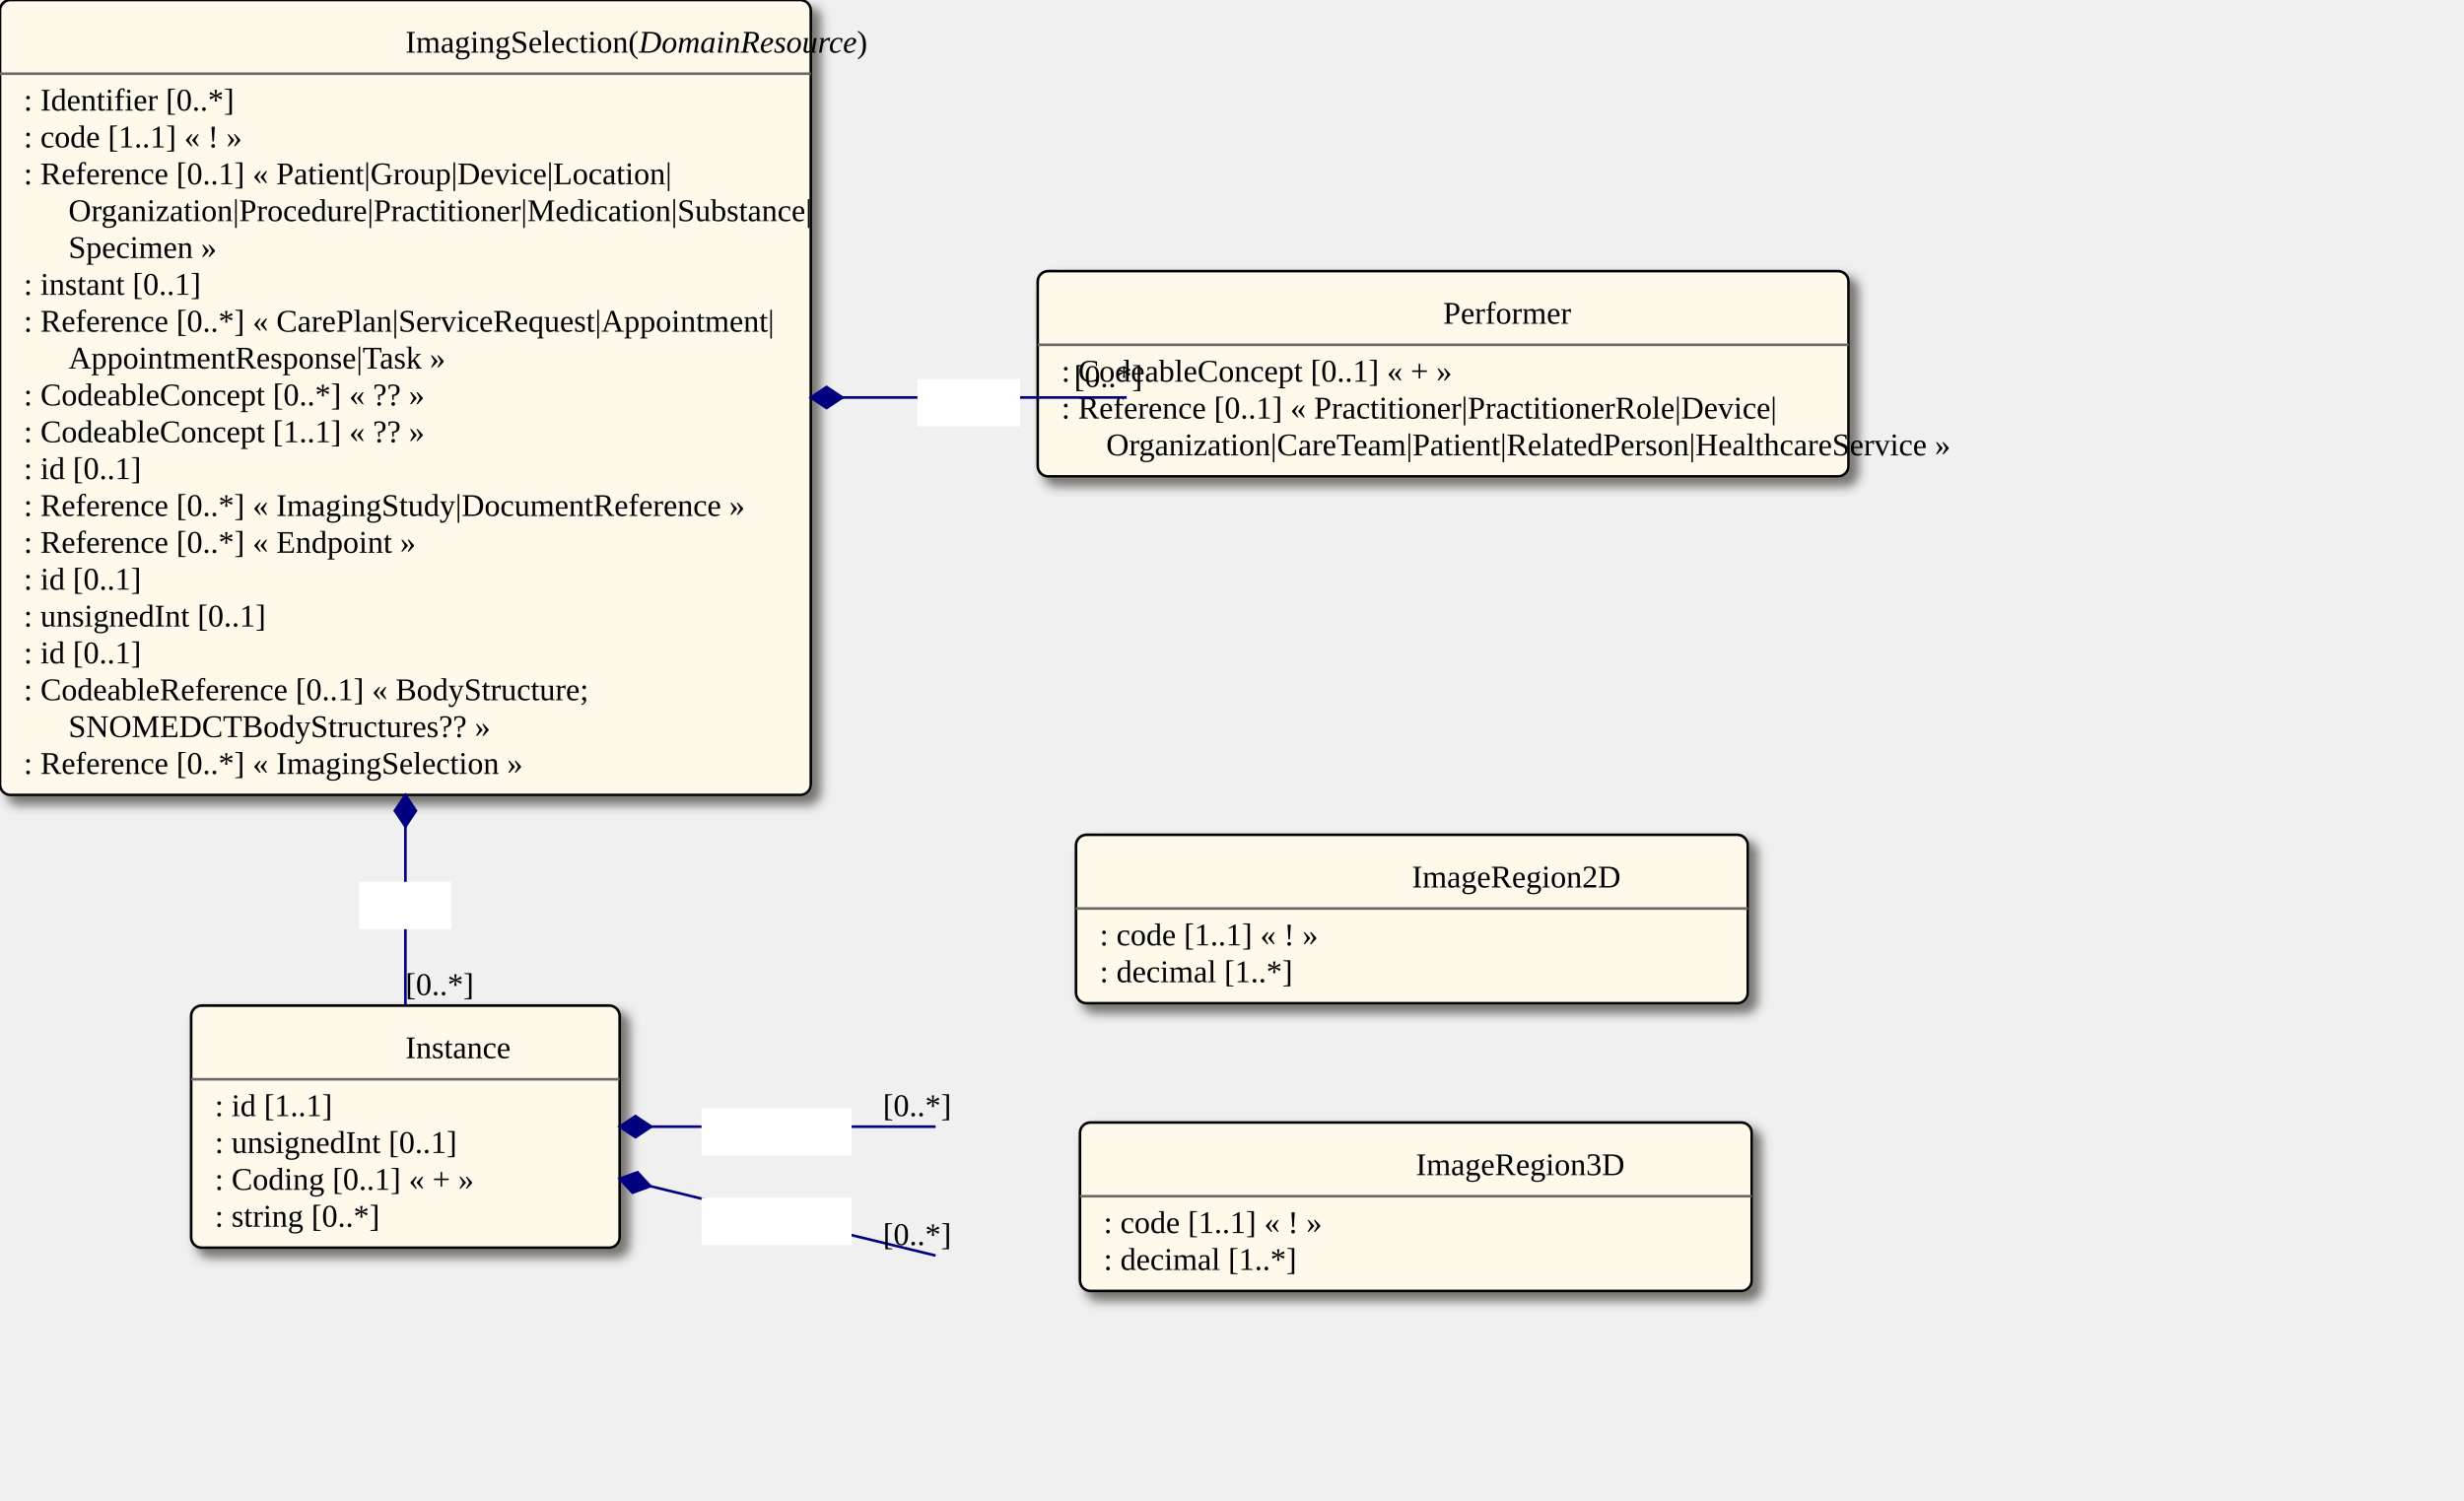
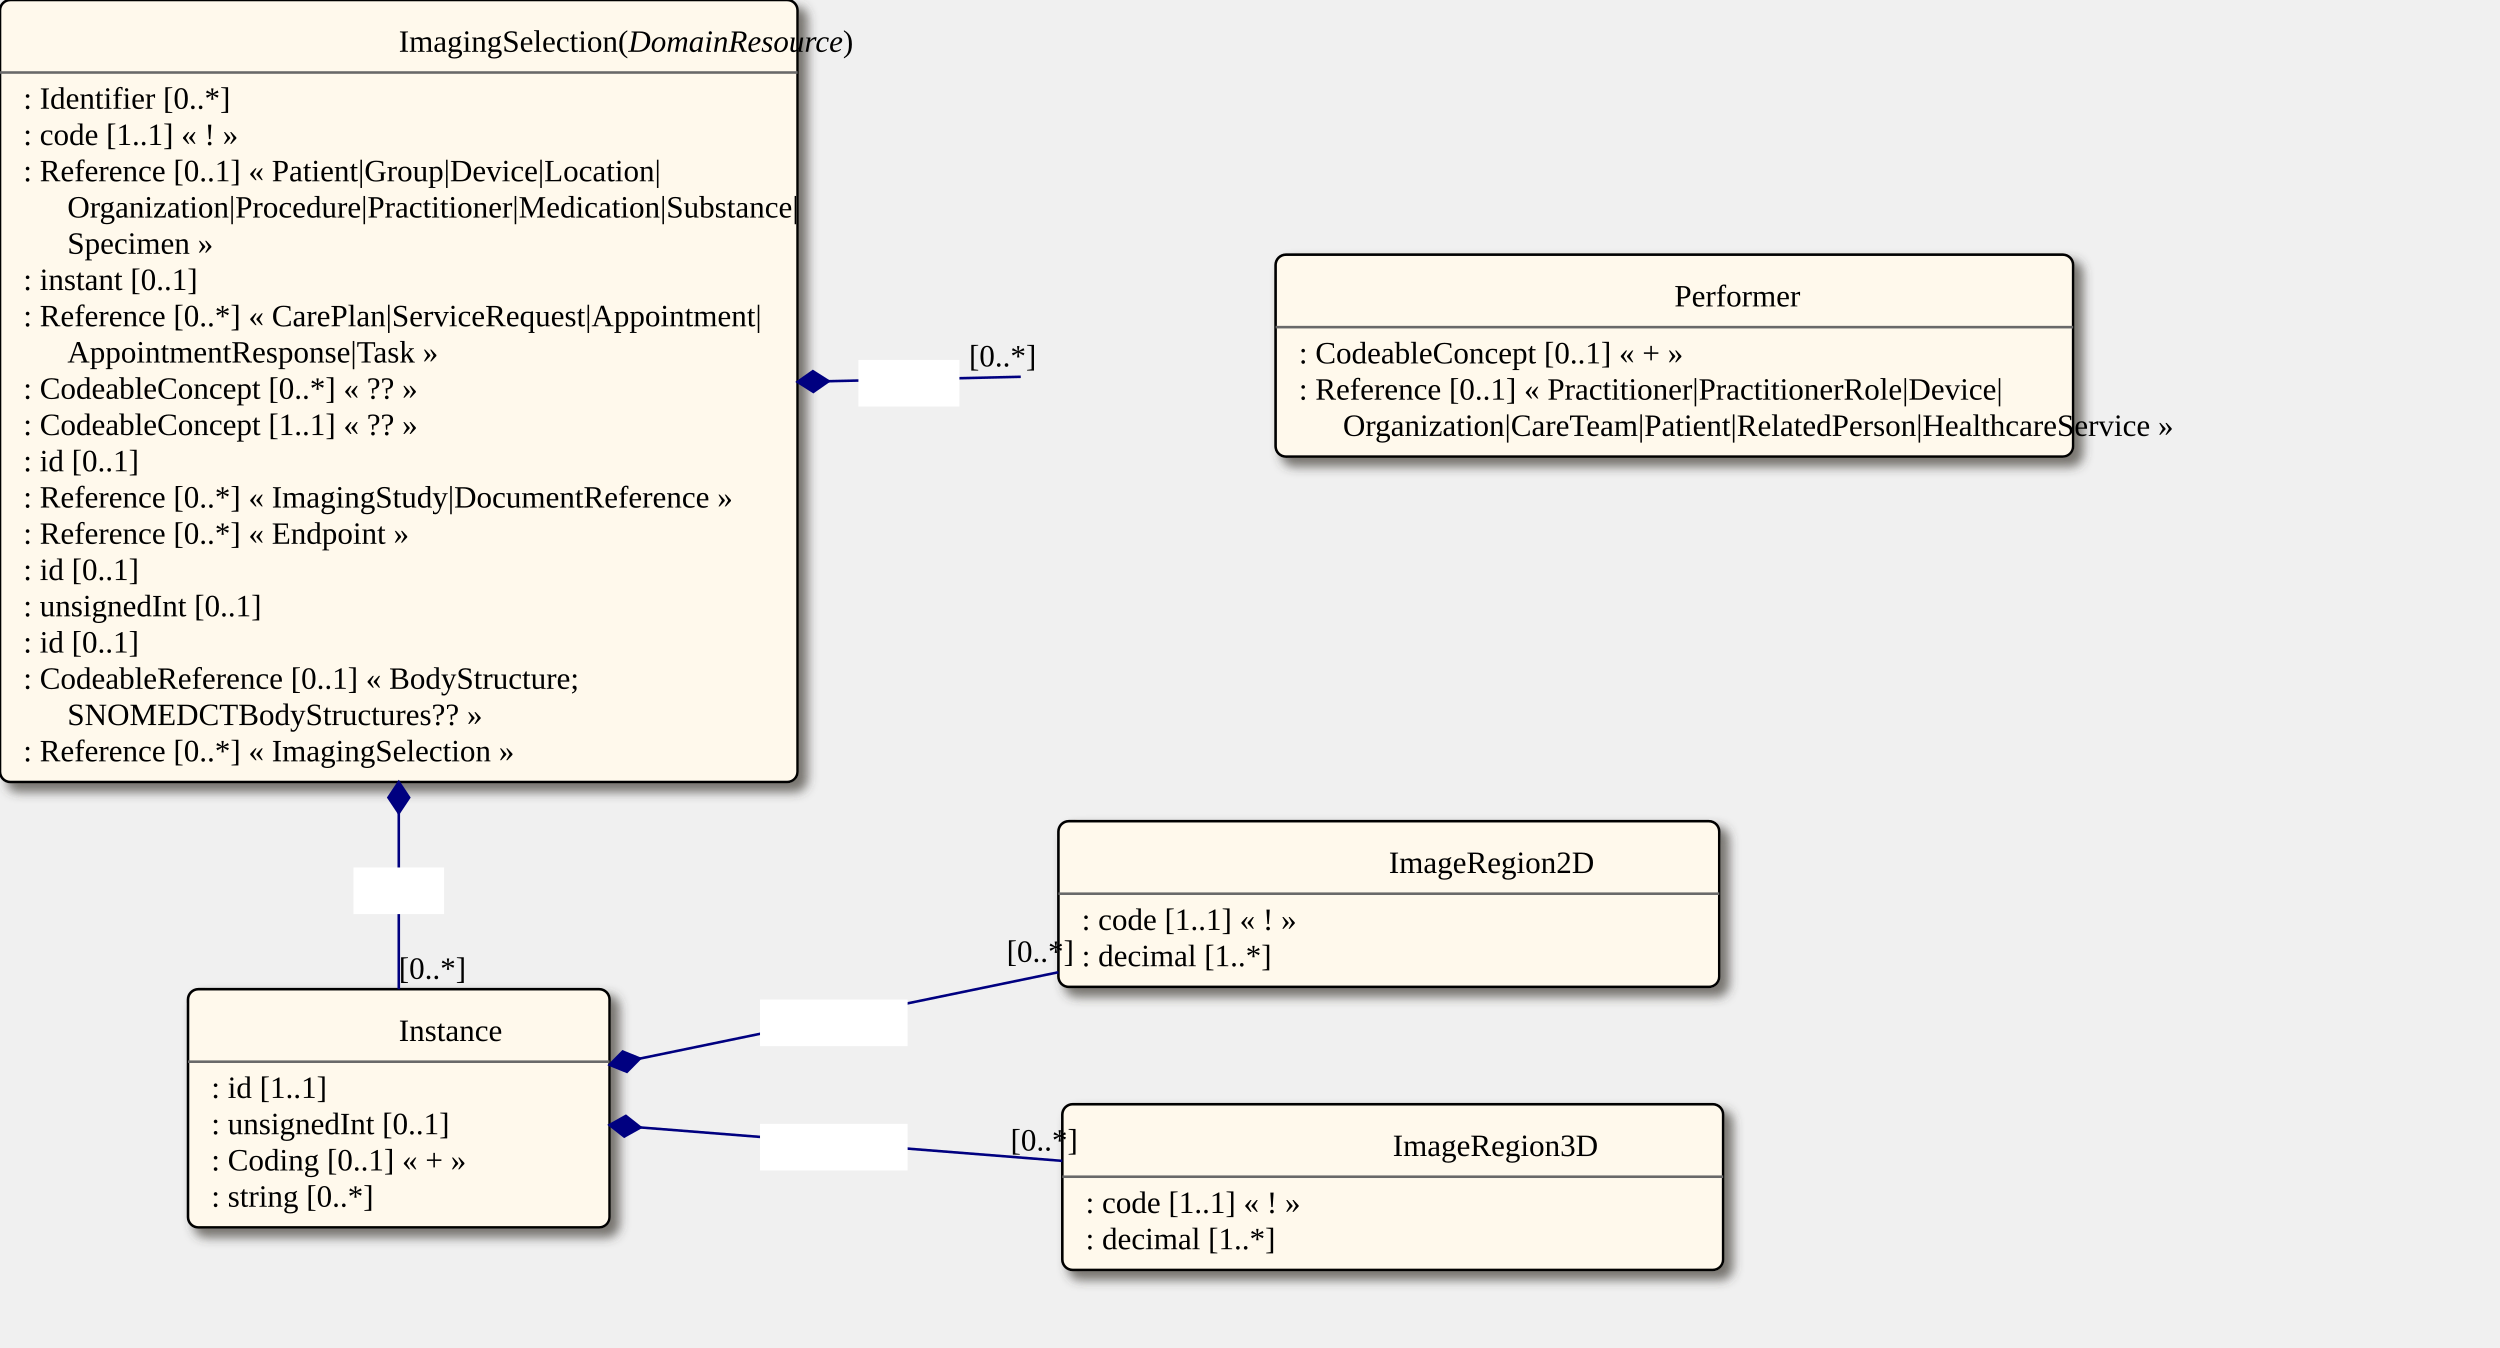
- <svg xmlns="http://www.w3.org/2000/svg" xmlns:xlink="http://www.w3.org/1999/xlink" id="n542" version="1.1" width="936.0" height="570.0">
-   <defs id="defs149468">
+ <svg xmlns="http://www.w3.org/2000/svg" xmlns:xlink="http://www.w3.org/1999/xlink" id="n542" version="1.1" width="965.438" height="520.421">
+   <defs id="defs4022">
    <filter id="shadow1" x="-0.033" y="-0.083" width="1.084" height="1.212">
-       <feOffset result="offOut" in="SourceGraphic" dx="3" dy="3" id="feOffset149459" />
-       <feColorMatrix result="matrixOut" in="offOut" type="matrix" values="0.2 0 0 0 0 0 0.2 0 0 0 0 0 0.2 0 0 0 0 0 1 0" id="feColorMatrix149461" />
-       <feGaussianBlur result="blurOut" in="matrixOut" stdDeviation="2" id="feGaussianBlur149463" />
-       <feBlend in="SourceGraphic" in2="blurOut" mode="normal" id="feBlend149465" />
+       <feOffset result="offOut" in="SourceGraphic" dx="3" dy="3" id="feOffset4013" />
+       <feColorMatrix result="matrixOut" in="offOut" type="matrix" values="0.2 0 0 0 0 0 0.2 0 0 0 0 0 0.2 0 0 0 0 0 1 0" id="feColorMatrix4015" />
+       <feGaussianBlur result="blurOut" in="matrixOut" stdDeviation="2" id="feGaussianBlur4017" />
+       <feBlend in="SourceGraphic" in2="blurOut" mode="normal" id="feBlend4019" />
    </filter>
  </defs>
  <g id="n543">
    <rect id="ImagingSelection" x="0.0" y="0.0" rx="4" ry="4" width="308.0" height="302.0" filter="url(#shadow1)" style="fill:#fff9ec;stroke:black;stroke-width:1" />
    <line id="n544" x1="0.0" y1="28.0" x2="308.0" y2="28.0" style="stroke:dimgrey;stroke-width:1" />
-     <text id="n545" x="154.0" y="20.0" fill="black" class="diagram-class-title  diagram-class-resource">ImagingSelection<tspan class="diagram-class-title-link" id="tspan149473"> (<a id="n546" xlink:href="domainresource.html#DomainResource" class="diagram-class-reference" style="font-style: italic">DomainResource</a>)</tspan>
+     <text id="n545" x="154.0" y="20.0" fill="black" class="diagram-class-title  diagram-class-resource">ImagingSelection<tspan class="diagram-class-title-link" id="tspan4027"> (<a id="n546" xlink:href="domainresource.html#DomainResource" class="diagram-class-reference" style="font-style: italic">DomainResource</a>)</tspan>
    </text>
    <text id="n547" x="6.0" y="42.0" fill="black" class="diagram-class-detail">
      <a id="n548" xlink:href="imagingselection-definitions.html#ImagingSelection.identifier" /> : <a id="n549" xlink:href="datatypes.html#Identifier">Identifier</a> [0..*]</text>
    <text id="n553" x="6.0" y="56.0" fill="black" class="diagram-class-detail">
      <a id="n554" xlink:href="imagingselection-definitions.html#ImagingSelection.status" /> : <a id="n555" xlink:href="datatypes.html#code">code</a> [1..1] « <a id="n556" xlink:href="valueset-imagingselection-status.html" />! »</text>
    <text id="n563" x="6.0" y="70.0" fill="black" class="diagram-class-detail">
      <a id="n564" xlink:href="imagingselection-definitions.html#ImagingSelection.subject" /> : <a id="n565" xlink:href="references.html#Reference">Reference</a> [0..1] « <a id="n566" xlink:href="patient.html#Patient">Patient</a>|<a id="n567" xlink:href="group.html#Group">Group</a>|<a id="n568" xlink:href="device.html#Device">Device</a>|<a id="n569" xlink:href="location.html#Location">Location</a>|</text>
    <text id="n570" x="26.0" y="84.0" fill="black" class="diagram-class-detail">
      <a id="n571" xlink:href="organization.html#Organization">Organization</a>|<a id="n572" xlink:href="procedure.html#Procedure">Procedure</a>|<a id="n573" xlink:href="practitioner.html#Practitioner">Practitioner</a>|<a id="n574" xlink:href="medication.html#Medication">Medication</a>|<a id="n575" xlink:href="substance.html#Substance">Substance</a>|</text>
    <text id="n576" x="26.0" y="98.0" fill="black" class="diagram-class-detail">
      <a id="n577" xlink:href="specimen.html#Specimen">Specimen</a> »</text>
    <text id="n593" x="6.0" y="112.0" fill="black" class="diagram-class-detail">
      <a id="n594" xlink:href="imagingselection-definitions.html#ImagingSelection.issued" /> : <a id="n595" xlink:href="datatypes.html#instant">instant</a> [0..1]</text>
    <text id="n599" x="6.0" y="126.0" fill="black" class="diagram-class-detail">
      <a id="n600" xlink:href="imagingselection-definitions.html#ImagingSelection.basedOn" /> : <a id="n601" xlink:href="references.html#Reference">Reference</a> [0..*] « <a id="n602" xlink:href="careplan.html#CarePlan">CarePlan</a>|<a id="n603" xlink:href="servicerequest.html#ServiceRequest">ServiceRequest</a>|<a id="n604" xlink:href="appointment.html#Appointment">Appointment</a>|</text>
    <text id="n605" x="26.0" y="140.0" fill="black" class="diagram-class-detail">
      <a id="n606" xlink:href="appointmentresponse.html#AppointmentResponse">AppointmentResponse</a>|<a id="n607" xlink:href="task.html#Task">Task</a> »</text>
    <text id="n617" x="6.0" y="154.0" fill="black" class="diagram-class-detail">
      <a id="n618" xlink:href="imagingselection-definitions.html#ImagingSelection.category" /> : <a id="n619" xlink:href="datatypes.html#CodeableConcept">CodeableConcept</a> [0..*] « <a id="n620" xlink:href="http://dicom.nema.org/medical/dicom/current/output/chtml/part16/sect_CID_7010.html" />?? »</text>
    <text id="n627" x="6.0" y="168.0" fill="black" class="diagram-class-detail">
      <a id="n628" xlink:href="imagingselection-definitions.html#ImagingSelection.code" /> : <a id="n629" xlink:href="datatypes.html#CodeableConcept">CodeableConcept</a> [1..1] « <a id="n630" xlink:href="http://dicom.nema.org/medical/dicom/current/output/chtml/part16/sect_CID_7010.html" />?? »</text>
    <text id="n637" x="6.0" y="182.0" fill="black" class="diagram-class-detail">
      <a id="n638" xlink:href="imagingselection-definitions.html#ImagingSelection.studyUid" /> : <a id="n639" xlink:href="datatypes.html#id">id</a> [0..1]</text>
    <text id="n643" x="6.0" y="196.0" fill="black" class="diagram-class-detail">
      <a id="n644" xlink:href="imagingselection-definitions.html#ImagingSelection.derivedFrom" /> : <a id="n645" xlink:href="references.html#Reference">Reference</a> [0..*] « <a id="n646" xlink:href="imagingstudy.html#ImagingStudy">ImagingStudy</a>|<a id="n647" xlink:href="documentreference.html#DocumentReference">DocumentReference</a> »</text>
    <text id="n653" x="6.0" y="210.0" fill="black" class="diagram-class-detail">
      <a id="n654" xlink:href="imagingselection-definitions.html#ImagingSelection.endpoint" /> : <a id="n655" xlink:href="references.html#Reference">Reference</a> [0..*] « <a id="n656" xlink:href="endpoint.html#Endpoint">Endpoint</a> »</text>
    <text id="n661" x="6.0" y="224.0" fill="black" class="diagram-class-detail">
      <a id="n662" xlink:href="imagingselection-definitions.html#ImagingSelection.seriesUid" /> : <a id="n663" xlink:href="datatypes.html#id">id</a> [0..1]</text>
    <text id="n667" x="6.0" y="238.0" fill="black" class="diagram-class-detail">
      <a id="n668" xlink:href="imagingselection-definitions.html#ImagingSelection.seriesNumber" /> : <a id="n669" xlink:href="datatypes.html#unsignedInt">unsignedInt</a> [0..1]</text>
    <text id="n673" x="6.0" y="252.0" fill="black" class="diagram-class-detail">
      <a id="n674" xlink:href="imagingselection-definitions.html#ImagingSelection.frameOfReferenceUid" /> : <a id="n675" xlink:href="datatypes.html#id">id</a> [0..1]</text>
    <text id="n679" x="6.0" y="266.0" fill="black" class="diagram-class-detail">
      <a id="n680" xlink:href="imagingselection-definitions.html#ImagingSelection.bodySite" /> : <a id="n681" xlink:href="references.html#CodeableReference">CodeableReference</a> [0..1] « <a id="n682" xlink:href="bodystructure.html#BodyStructure">BodyStructure</a>; <a id="n683" xlink:href="valueset-body-site.html" />
    </text>
    <text id="n685" x="26.0" y="280.0" fill="black" class="diagram-class-detail">
      <a id="n686" xlink:href="valueset-body-site.html">SNOMEDCTBodyStructures</a>?? »</text>
    <text id="n695" x="6.0" y="294.0" fill="black" class="diagram-class-detail">
      <a id="n696" xlink:href="imagingselection-definitions.html#ImagingSelection.focus" /> : <a id="n697" xlink:href="references.html#Reference">Reference</a> [0..*] « <a id="n698" xlink:href="imagingselection.html#ImagingSelection">ImagingSelection</a> »</text>
  </g>
-   <g id="n703" transform="translate(-33.80417,-9.014446)">
-     <rect id="ImagingSelection.performer" x="428" y="112" rx="4" ry="4" width="308" height="78" filter="url(#shadow1)" style="fill:#fff9ec;stroke:#000000;stroke-width:1" />
-     <line id="n704" x1="428" y1="140" x2="736" y2="140" style="stroke:#696969;stroke-width:1" />
-     <text id="n705" x="582" y="132" fill="#000000" class="diagram-class-title">Performer</text>
-     <text id="n706" x="434" y="154" fill="#000000" class="diagram-class-detail">
+   <g id="n703" transform="translate(98.40338,-4.648979)">
+     <rect id="ImagingSelection.performer" x="394.196" y="102.986" rx="4" ry="4" width="308" height="78" filter="url(#shadow1)" style="fill:#fff9ec;stroke:#000000;stroke-width:1" />
+     <line id="n704" x1="394.196" y1="130.986" x2="702.196" y2="130.986" style="stroke:#696969;stroke-width:1" />
+     <text id="n705" x="548.196" y="122.986" fill="#000000" class="diagram-class-title">Performer</text>
+     <text id="n706" x="400.196" y="144.986" fill="#000000" class="diagram-class-detail">
      <a id="n707" xlink:href="imagingselection-definitions.html#ImagingSelection.performer.function" /> : <a id="n708" xlink:href="datatypes.html#CodeableConcept">CodeableConcept</a> [0..1] « <a id="n709" xlink:href="valueset-series-performer-function.html" />+ »</text>
-     <text id="n716" x="434" y="168" fill="#000000" class="diagram-class-detail">
+     <text id="n716" x="400.196" y="158.986" fill="#000000" class="diagram-class-detail">
      <a id="n717" xlink:href="imagingselection-definitions.html#ImagingSelection.performer.actor" /> : <a id="n718" xlink:href="references.html#Reference">Reference</a> [0..1] « <a id="n719" xlink:href="practitioner.html#Practitioner">Practitioner</a>|<a id="n720" xlink:href="practitionerrole.html#PractitionerRole">PractitionerRole</a>|<a id="n721" xlink:href="device.html#Device">Device</a>|</text>
-     <text id="n722" x="454" y="182" fill="#000000" class="diagram-class-detail">
+     <text id="n722" x="420.196" y="172.986" fill="#000000" class="diagram-class-detail">
      <a id="n723" xlink:href="organization.html#Organization">Organization</a>|<a id="n724" xlink:href="careteam.html#CareTeam">CareTeam</a>|<a id="n725" xlink:href="patient.html#Patient">Patient</a>|<a id="n726" xlink:href="relatedperson.html#RelatedPerson">RelatedPerson</a>|<a id="n727" xlink:href="healthcareservice.html#HealthcareService">HealthcareService</a> »</text>
  </g>
  <g id="n740">
    <rect id="ImagingSelection.instance" x="72.6" y="382.0" rx="4" ry="4" width="162.8" height="92.0" filter="url(#shadow1)" style="fill:#fff9ec;stroke:black;stroke-width:1" />
    <line id="n741" x1="72.6" y1="410.0" x2="235.4" y2="410.0" style="stroke:dimgrey;stroke-width:1" />
    <text id="n742" x="154.0" y="402.0" fill="black" class="diagram-class-title">Instance</text>
    <text id="n743" x="78.6" y="424.0" fill="black" class="diagram-class-detail">
      <a id="n744" xlink:href="imagingselection-definitions.html#ImagingSelection.instance.uid" /> : <a id="n745" xlink:href="datatypes.html#id">id</a> [1..1]</text>
    <text id="n749" x="78.6" y="438.0" fill="black" class="diagram-class-detail">
      <a id="n750" xlink:href="imagingselection-definitions.html#ImagingSelection.instance.number" /> : <a id="n751" xlink:href="datatypes.html#unsignedInt">unsignedInt</a> [0..1]</text>
    <text id="n755" x="78.6" y="452.0" fill="black" class="diagram-class-detail">
      <a id="n756" xlink:href="imagingselection-definitions.html#ImagingSelection.instance.sopClass" /> : <a id="n757" xlink:href="datatypes.html#Coding">Coding</a> [0..1] « <a id="n758" xlink:href="http://dicom.nema.org/medical/dicom/current/output/chtml/part04/sect_B.5.html#table_B.5-1" />+ »</text>
    <text id="n765" x="78.6" y="466.0" fill="black" class="diagram-class-detail">
      <a id="n766" xlink:href="imagingselection-definitions.html#ImagingSelection.instance.subset" /> : <a id="n767" xlink:href="datatypes.html#string">string</a> [0..*]</text>
  </g>
-   <g id="n771" transform="translate(53.33547,-78.8764)">
-     <rect id="ImagingSelection.instance.imageRegion2D" x="355.4" y="396" rx="4" ry="4" width="255.2" height="64" filter="url(#shadow1)" style="fill:#fff9ec;stroke:#000000;stroke-width:1" />
-     <line id="n772" x1="355.4" y1="424" x2="610.6" y2="424" style="stroke:#696969;stroke-width:1" />
-     <text id="n773" x="483" y="416" fill="#000000" class="diagram-class-title">ImageRegion2D</text>
-     <text id="n774" x="361.4" y="438" fill="#000000" class="diagram-class-detail">
+   <g id="n771">
+     <rect id="ImagingSelection.instance.imageRegion2D" x="408.735" y="317.124" rx="4" ry="4" width="255.2" height="64.0" filter="url(#shadow1)" style="fill:#fff9ec;stroke:black;stroke-width:1" />
+     <line id="n772" x1="408.735" y1="345.124" x2="663.935" y2="345.124" style="stroke:dimgrey;stroke-width:1" />
+     <text id="n773" x="536.335" y="337.124" fill="black" class="diagram-class-title">ImageRegion2D</text>
+     <text id="n774" x="414.735" y="359.124" fill="black" class="diagram-class-detail">
      <a id="n775" xlink:href="imagingselection-definitions.html#ImagingSelection.instance.imageRegion2D.regionType" /> : <a id="n776" xlink:href="datatypes.html#code">code</a> [1..1] « <a id="n777" xlink:href="valueset-imagingselection-2dgraphictype.html" />! »</text>
-     <text id="n784" x="361.4" y="452" fill="#000000" class="diagram-class-detail">
+     <text id="n784" x="414.735" y="373.124" fill="black" class="diagram-class-detail">
      <a id="n785" xlink:href="imagingselection-definitions.html#ImagingSelection.instance.imageRegion2D.coordinate" /> : <a id="n786" xlink:href="datatypes.html#decimal">decimal</a> [1..*]</text>
  </g>
-   <g id="n790" transform="translate(54.83788,-49.57945)">
-     <rect id="ImagingSelection.instance.imageRegion3D" x="355.4" y="476" rx="4" ry="4" width="255.2" height="64" filter="url(#shadow1)" style="fill:#fff9ec;stroke:#000000;stroke-width:1" />
-     <line id="n791" x1="355.4" y1="504" x2="610.6" y2="504" style="stroke:#696969;stroke-width:1" />
-     <text id="n792" x="483" y="496" fill="#000000" class="diagram-class-title">ImageRegion3D</text>
-     <text id="n793" x="361.4" y="518" fill="#000000" class="diagram-class-detail">
+   <g id="n790">
+     <rect id="ImagingSelection.instance.imageRegion3D" x="410.238" y="426.421" rx="4" ry="4" width="255.2" height="64.0" filter="url(#shadow1)" style="fill:#fff9ec;stroke:black;stroke-width:1" />
+     <line id="n791" x1="410.238" y1="454.421" x2="665.438" y2="454.421" style="stroke:dimgrey;stroke-width:1" />
+     <text id="n792" x="537.838" y="446.421" fill="black" class="diagram-class-title">ImageRegion3D</text>
+     <text id="n793" x="416.238" y="468.421" fill="black" class="diagram-class-detail">
      <a id="n794" xlink:href="imagingselection-definitions.html#ImagingSelection.instance.imageRegion3D.regionType" /> : <a id="n795" xlink:href="datatypes.html#code">code</a> [1..1] « <a id="n796" xlink:href="valueset-imagingselection-3dgraphictype.html" />! »</text>
-     <text id="n803" x="361.4" y="532" fill="#000000" class="diagram-class-detail">
+     <text id="n803" x="416.238" y="482.421" fill="black" class="diagram-class-detail">
      <a id="n804" xlink:href="imagingselection-definitions.html#ImagingSelection.instance.imageRegion3D.coordinate" /> : <a id="n805" xlink:href="datatypes.html#decimal">decimal</a> [1..*]</text>
  </g>
-   <line id="n809" x1="308.0" y1="151.0" x2="428.0" y2="151.0" style="stroke:navy;stroke-width:1" />
-   <polygon id="n810" points="308.0,151.0 314.0,155.0 320.0,151.0 314.0,147.0 308.0,151.0" style="fill:navy;stroke:navy;stroke-width:1" transform="rotate(0.0 308.0 151.0)" />
-   <rect id="n811" x="348.5" y="144.0" width="39.0" height="18.0" style="fill:white;stroke:black;stroke-width:0" />
-   <text id="n812" x="368.0" y="154.0" fill="black" class="diagram-class-linkage">
+   <line id="n809" x1="308.0" y1="147.478" x2="394.196" y2="145.507" style="stroke:navy;stroke-width:1" />
+   <polygon id="n810" points="308.0,147.478 314.0,151.478 320.0,147.478 314.0,143.478 308.0,147.478" style="fill:navy;stroke:navy;stroke-width:1" transform="rotate(-1.310008 308.0 147.4783)" />
+   <rect id="n811" x="331.5" y="139.0" width="39.0" height="18.0" style="fill:white;stroke:black;stroke-width:0" />
+   <text id="n812" x="351.0" y="149.0" fill="black" class="diagram-class-linkage">
    <a id="n813" xlink:href="imagingselection-definitions.html#ImagingSelection.performer" />
  </text>
-   <text id="n814" x="408.0" y="147.0" fill="black" class="diagram-class-linkage">[0..*]</text>
-   <line id="n815" x1="235.4" y1="428.0" x2="355.4" y2="428.0" style="stroke:navy;stroke-width:1" />
-   <polygon id="n816" points="235.4,428.0 241.4,432.0 247.4,428.0 241.4,424.0 235.4,428.0" style="fill:navy;stroke:navy;stroke-width:1" transform="rotate(0.0 235.4 428.0)" />
-   <rect id="n817" x="266.5" y="421.0" width="57.0" height="18.0" style="fill:white;stroke:black;stroke-width:0" />
-   <text id="n818" x="295.0" y="431.0" fill="black" class="diagram-class-linkage">
+   <text id="n814" x="374.196" y="141.507" fill="black" class="diagram-class-linkage">[0..*]</text>
+   <line id="n815" x1="235.4" y1="411.207" x2="408.735" y2="375.448" style="stroke:navy;stroke-width:1" />
+   <polygon id="n816" points="235.4,411.207 241.4,415.207 247.4,411.207 241.4,407.207 235.4,411.207" style="fill:navy;stroke:navy;stroke-width:1" transform="rotate(-11.65667 235.4 411.2071)" />
+   <rect id="n817" x="293.5" y="386.0" width="57.0" height="18.0" style="fill:white;stroke:black;stroke-width:0" />
+   <text id="n818" x="322.0" y="396.0" fill="black" class="diagram-class-linkage">
    <a id="n819" xlink:href="imagingselection-definitions.html#ImagingSelection.instance.imageRegion2D" />
  </text>
-   <text id="n820" x="335.4" y="424.0" fill="black" class="diagram-class-linkage">[0..*]</text>
-   <line id="n821" x1="235.4" y1="447.793" x2="355.4" y2="476.973" style="stroke:navy;stroke-width:1" />
-   <polygon id="n822" points="235.4,447.793 241.4,451.793 247.4,447.793 241.4,443.793 235.4,447.793" style="fill:navy;stroke:navy;stroke-width:1" transform="rotate(13.66686 235.4 447.7933)" />
-   <rect id="n823" x="266.5" y="455.0" width="57.0" height="18.0" style="fill:white;stroke:black;stroke-width:0" />
-   <text id="n824" x="295.0" y="465.0" fill="black" class="diagram-class-linkage">
+   <text id="n820" x="388.735" y="371.448" fill="black" class="diagram-class-linkage">[0..*]</text>
+   <line id="n821" x1="235.4" y1="434.451" x2="410.238" y2="448.308" style="stroke:navy;stroke-width:1" />
+   <polygon id="n822" points="235.4,434.451 241.4,438.451 247.4,434.451 241.4,430.451 235.4,434.451" style="fill:navy;stroke:navy;stroke-width:1" transform="rotate(4.531427 235.4 434.4512)" />
+   <rect id="n823" x="293.5" y="434.0" width="57.0" height="18.0" style="fill:white;stroke:black;stroke-width:0" />
+   <text id="n824" x="322.0" y="444.0" fill="black" class="diagram-class-linkage">
    <a id="n825" xlink:href="imagingselection-definitions.html#ImagingSelection.instance.imageRegion3D" />
  </text>
-   <text id="n826" x="335.4" y="472.973" fill="black" class="diagram-class-linkage">[0..*]</text>
+   <text id="n826" x="390.238" y="444.308" fill="black" class="diagram-class-linkage">[0..*]</text>
  <line id="n827" x1="154.0" y1="302.0" x2="154.0" y2="382.0" style="stroke:navy;stroke-width:1" />
  <polygon id="n828" points="154.0,302.0 160.0,306.0 166.0,302.0 160.0,298.0 154.0,302.0" style="fill:navy;stroke:navy;stroke-width:1" transform="rotate(90.0 154.0 302.0)" />
  <rect id="n829" x="136.5" y="335.0" width="35.0" height="18.0" style="fill:white;stroke:black;stroke-width:0" />
  <text id="n830" x="154.0" y="345.0" fill="black" class="diagram-class-linkage">
    <a id="n831" xlink:href="imagingselection-definitions.html#ImagingSelection.instance" />
  </text>
  <text id="n832" x="154.0" y="378.0" fill="black" class="diagram-class-linkage">[0..*]</text>
</svg>
